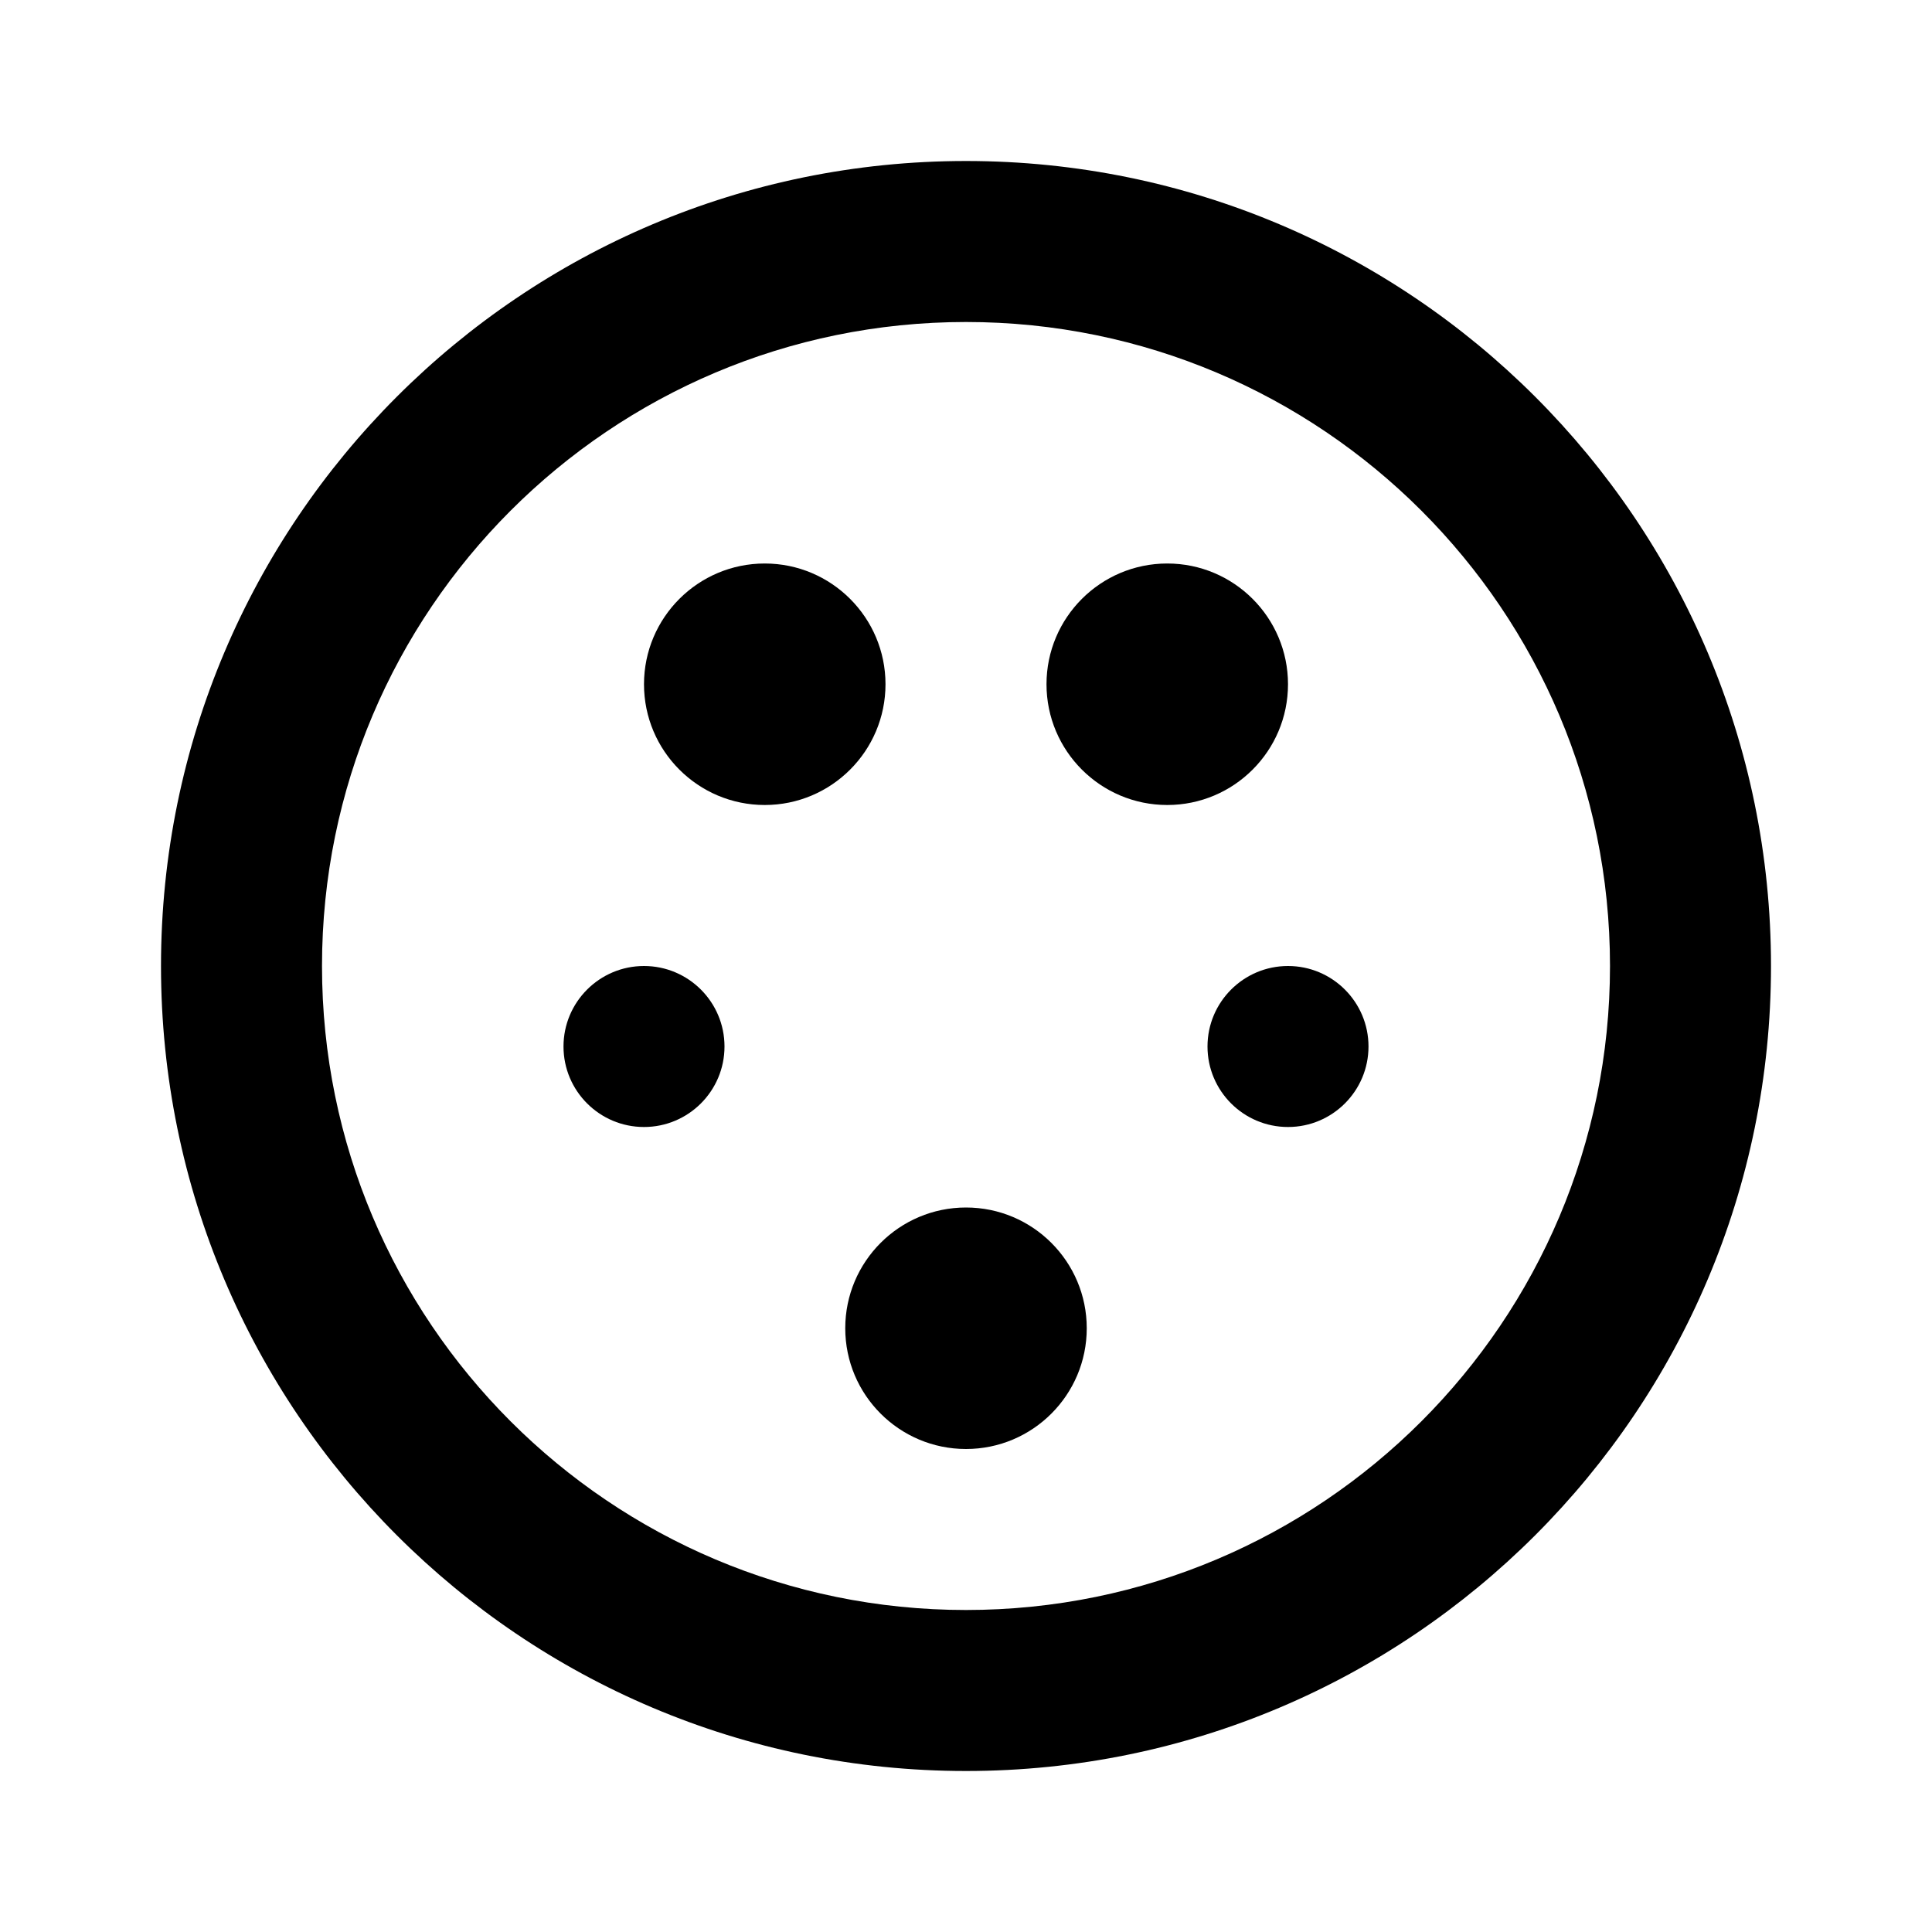
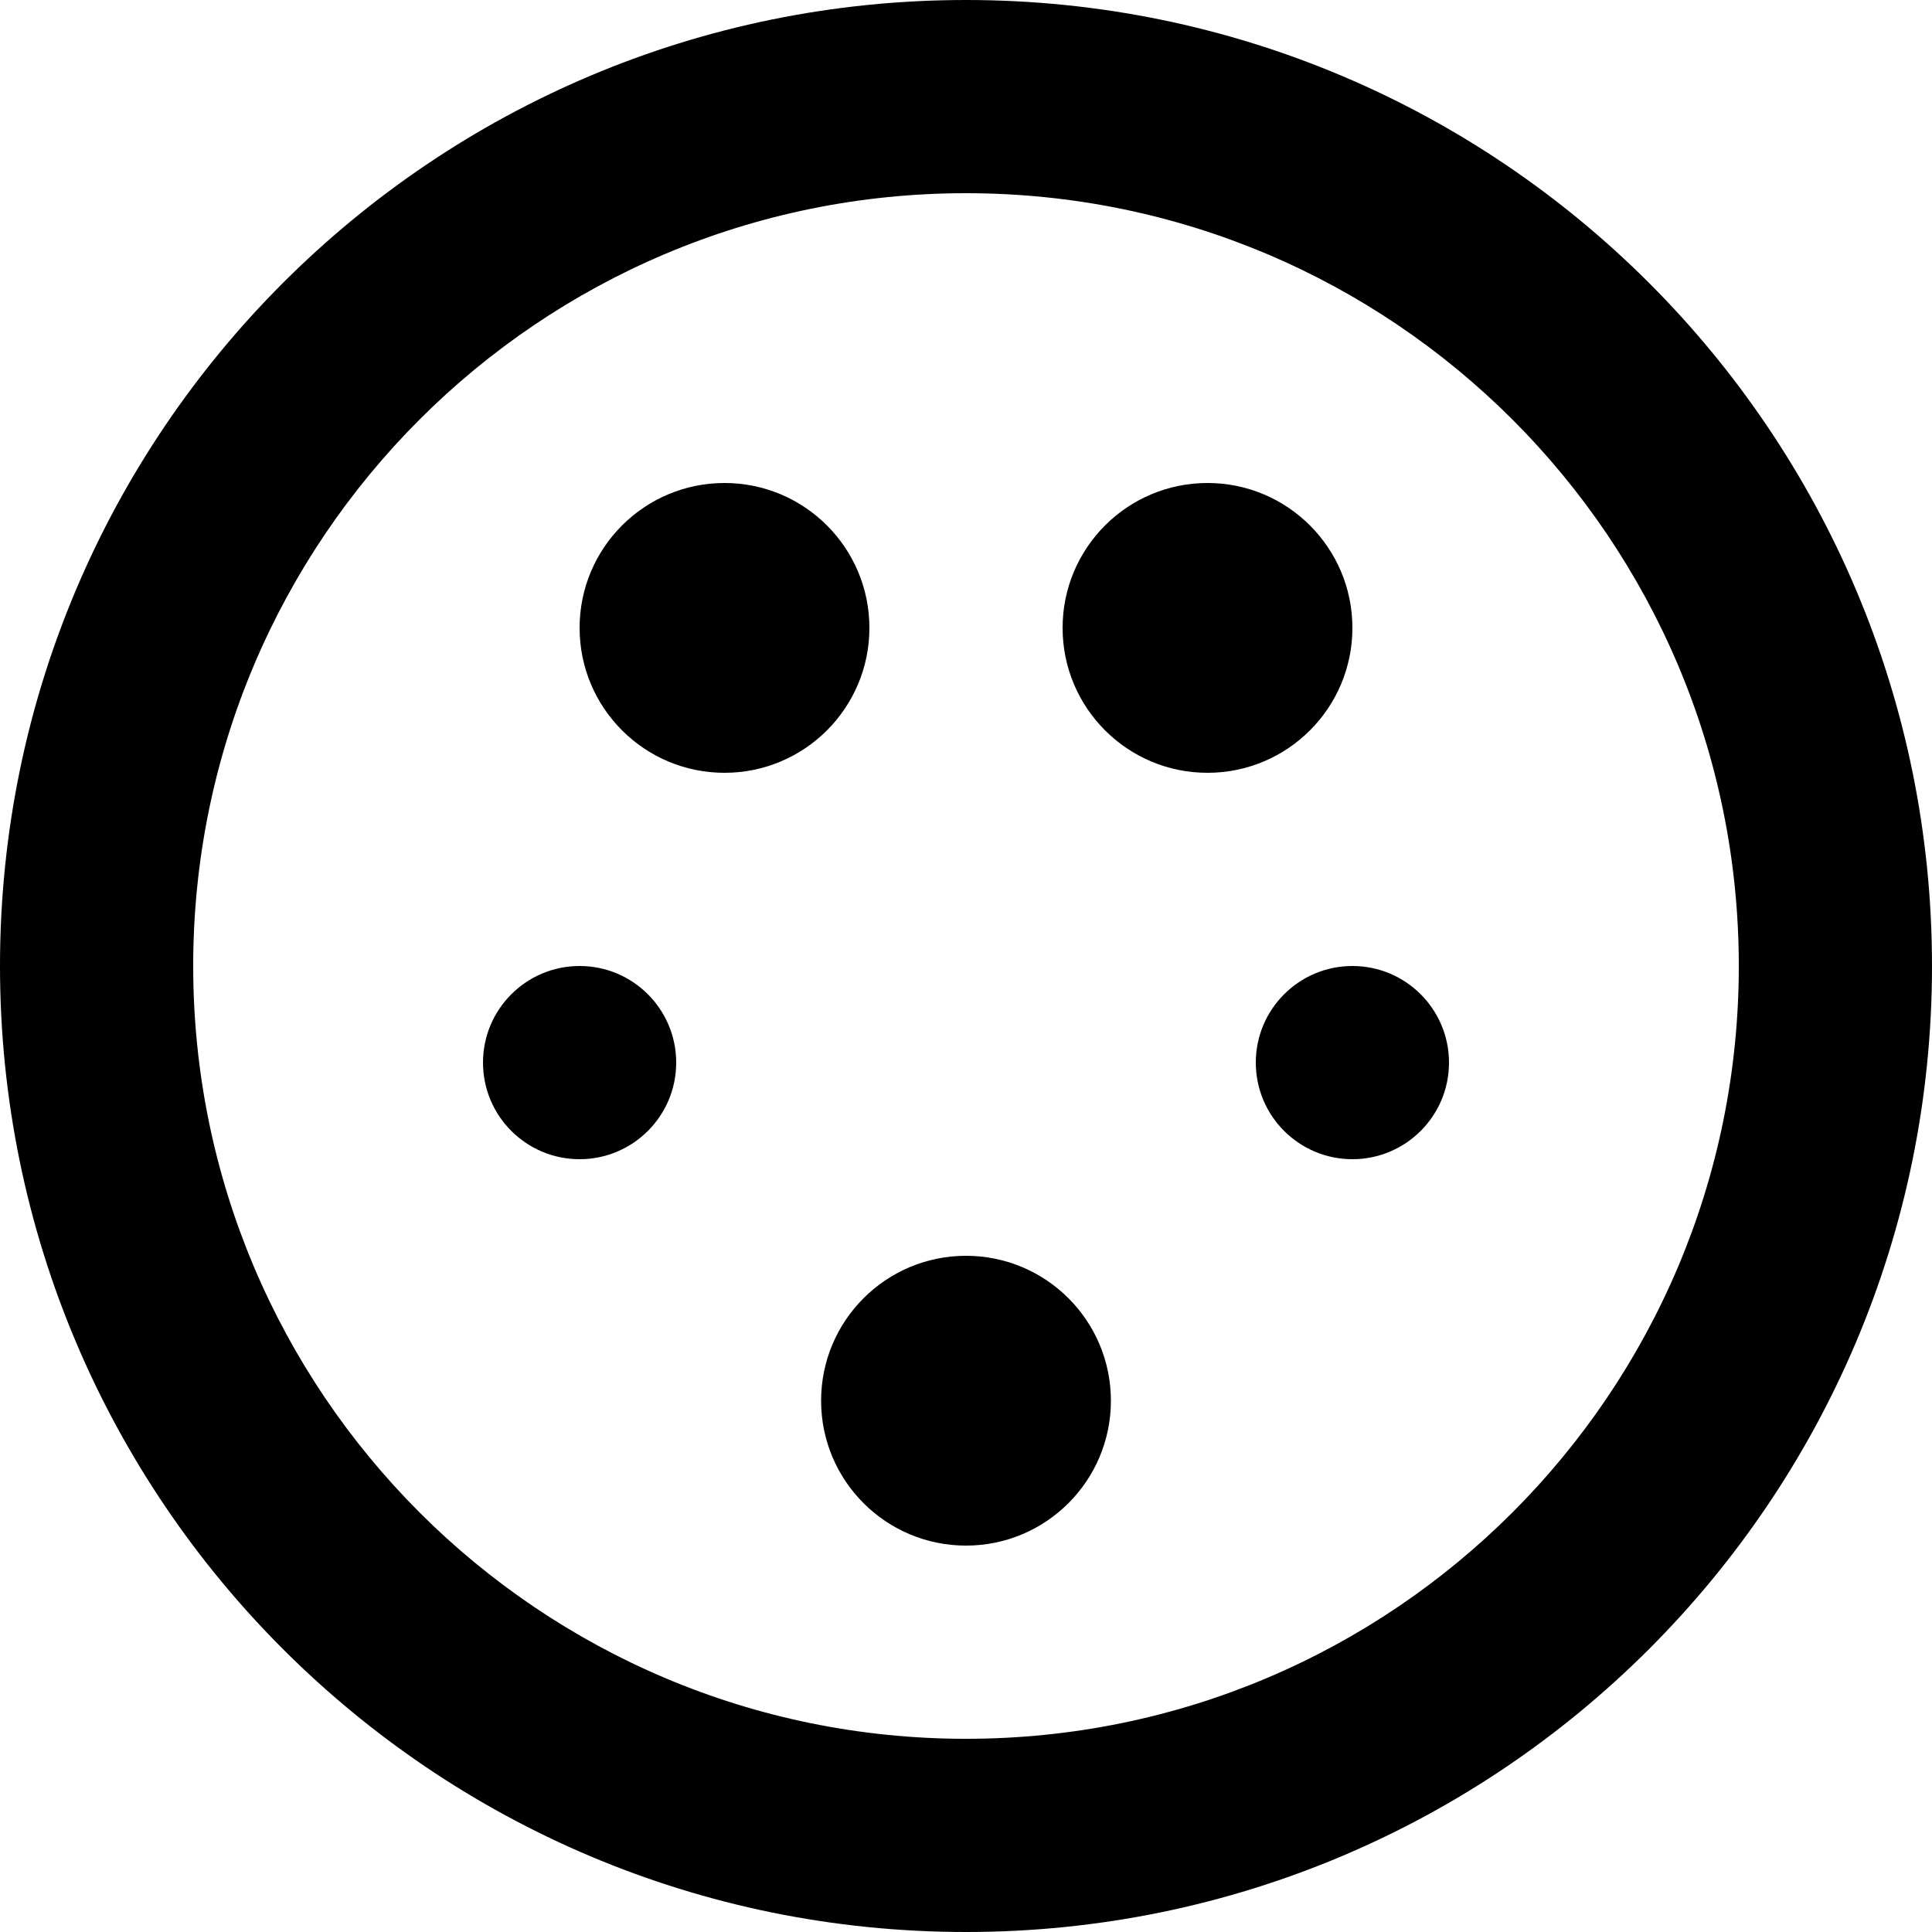
- <svg xmlns="http://www.w3.org/2000/svg" width="24" height="24" viewBox="0 0 24 24">
-   <path fill-rule="evenodd" clip-rule="evenodd" d="M12 20C16.418 20 20 16.418 20 12C20 7.582 16.418 4 12 4C7.582 4 4 7.582 4 12C4 16.418 7.582 20 12 20ZM12 22C17.523 22 22 17.523 22 12C22 6.477 17.523 2 12 2C6.477 2 2 6.477 2 12C2 17.523 6.477 22 12 22Z" />
-   <path d="M16 8.5C16 9.328 15.328 10 14.5 10C13.672 10 13 9.328 13 8.5C13 7.672 13.672 7 14.5 7C15.328 7 16 7.672 16 8.5Z" />
-   <path d="M17 13C17 13.552 16.552 14 16 14C15.448 14 15 13.552 15 13C15 12.448 15.448 12 16 12C16.552 12 17 12.448 17 13Z" />
-   <path d="M13.5 16.5C13.5 17.328 12.828 18 12 18C11.172 18 10.5 17.328 10.5 16.5C10.5 15.672 11.172 15 12 15C12.828 15 13.5 15.672 13.5 16.5Z" />
-   <path d="M11 8.5C11 9.328 10.328 10 9.5 10C8.672 10 8 9.328 8 8.5C8 7.672 8.672 7 9.5 7C10.328 7 11 7.672 11 8.5Z" />
-   <path d="M9 13C9 13.552 8.552 14 8 14C7.448 14 7 13.552 7 13C7 12.448 7.448 12 8 12C8.552 12 9 12.448 9 13Z" />
+ <svg xmlns="http://www.w3.org/2000/svg" width="20" height="20" viewBox="0 0 20 20">
+   <path d="M12,2A10,10,0,1,0,22,12,10,10,0,0,0,12,2Zm0,18a8,8,0,1,1,8-8A8,8,0,0,1,12,20Z" transform="translate(-2 -2)" fill-rule="evenodd" />
+   <circle cx="12.5" cy="6.5" r="1.5" />
+   <circle cx="14" cy="11" r="1" />
+   <circle cx="10" cy="14.5" r="1.5" />
+   <circle cx="7.5" cy="6.5" r="1.5" />
+   <circle cx="6" cy="11" r="1" />
</svg>
